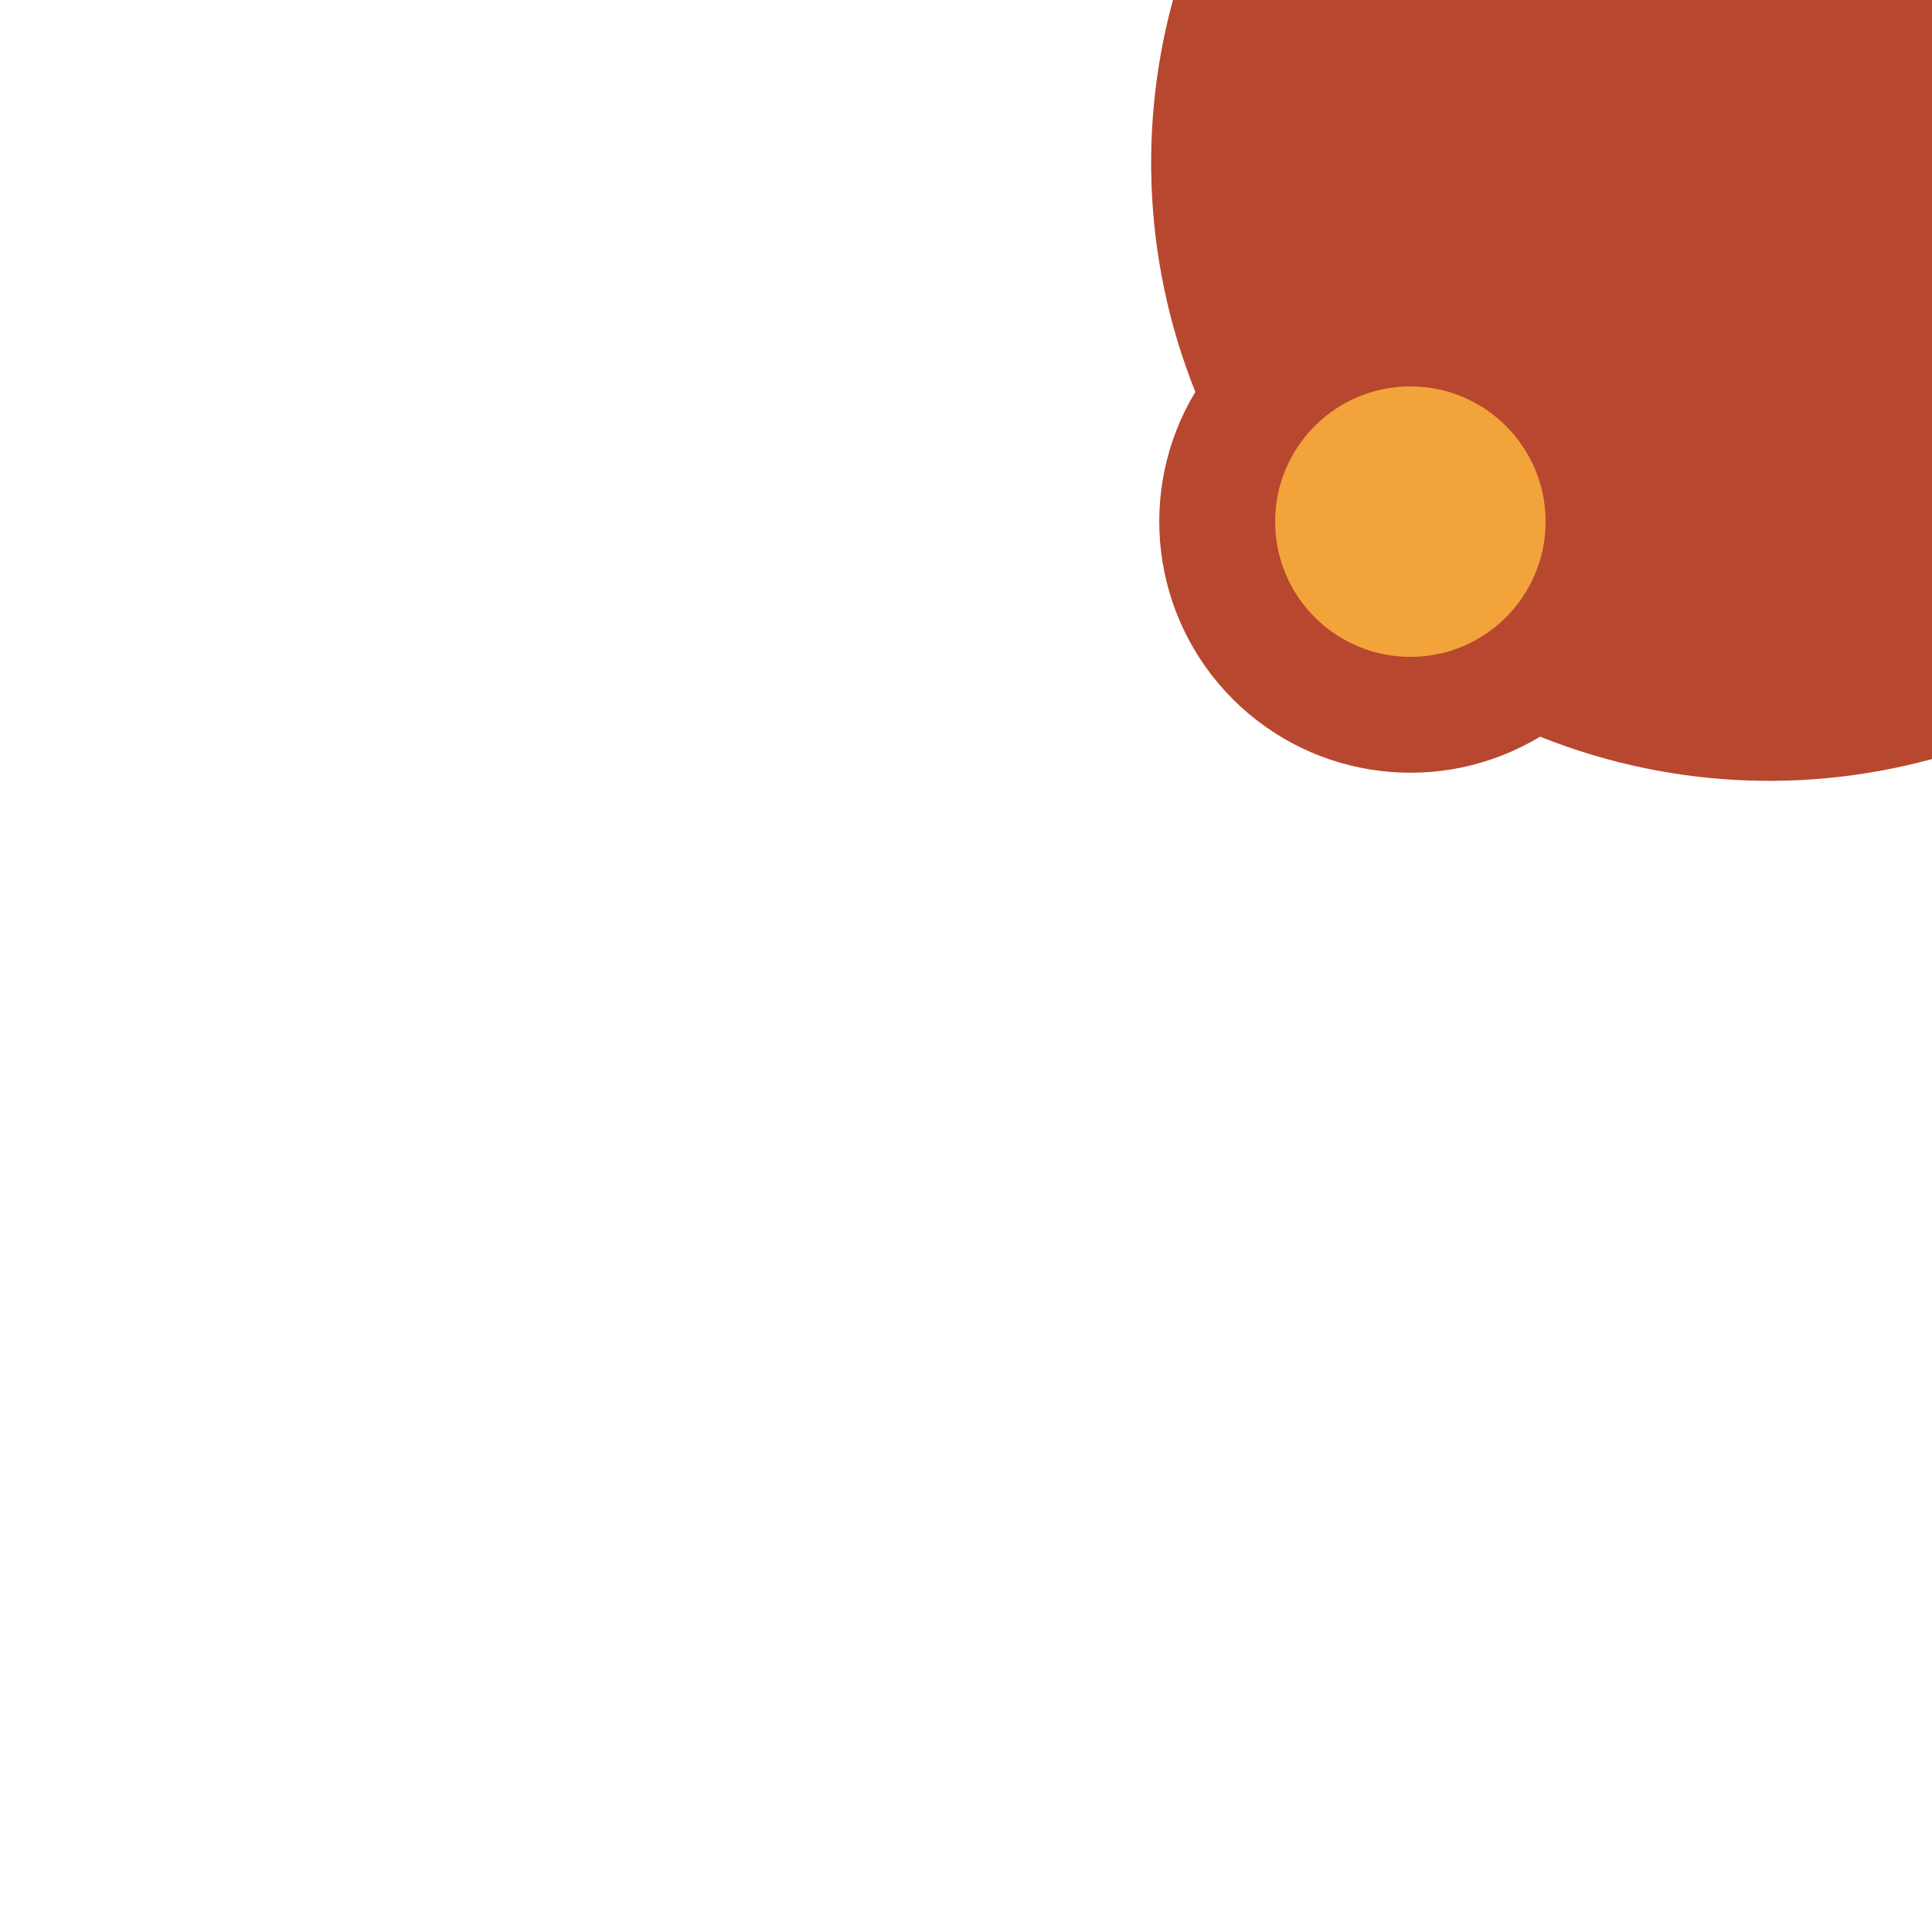
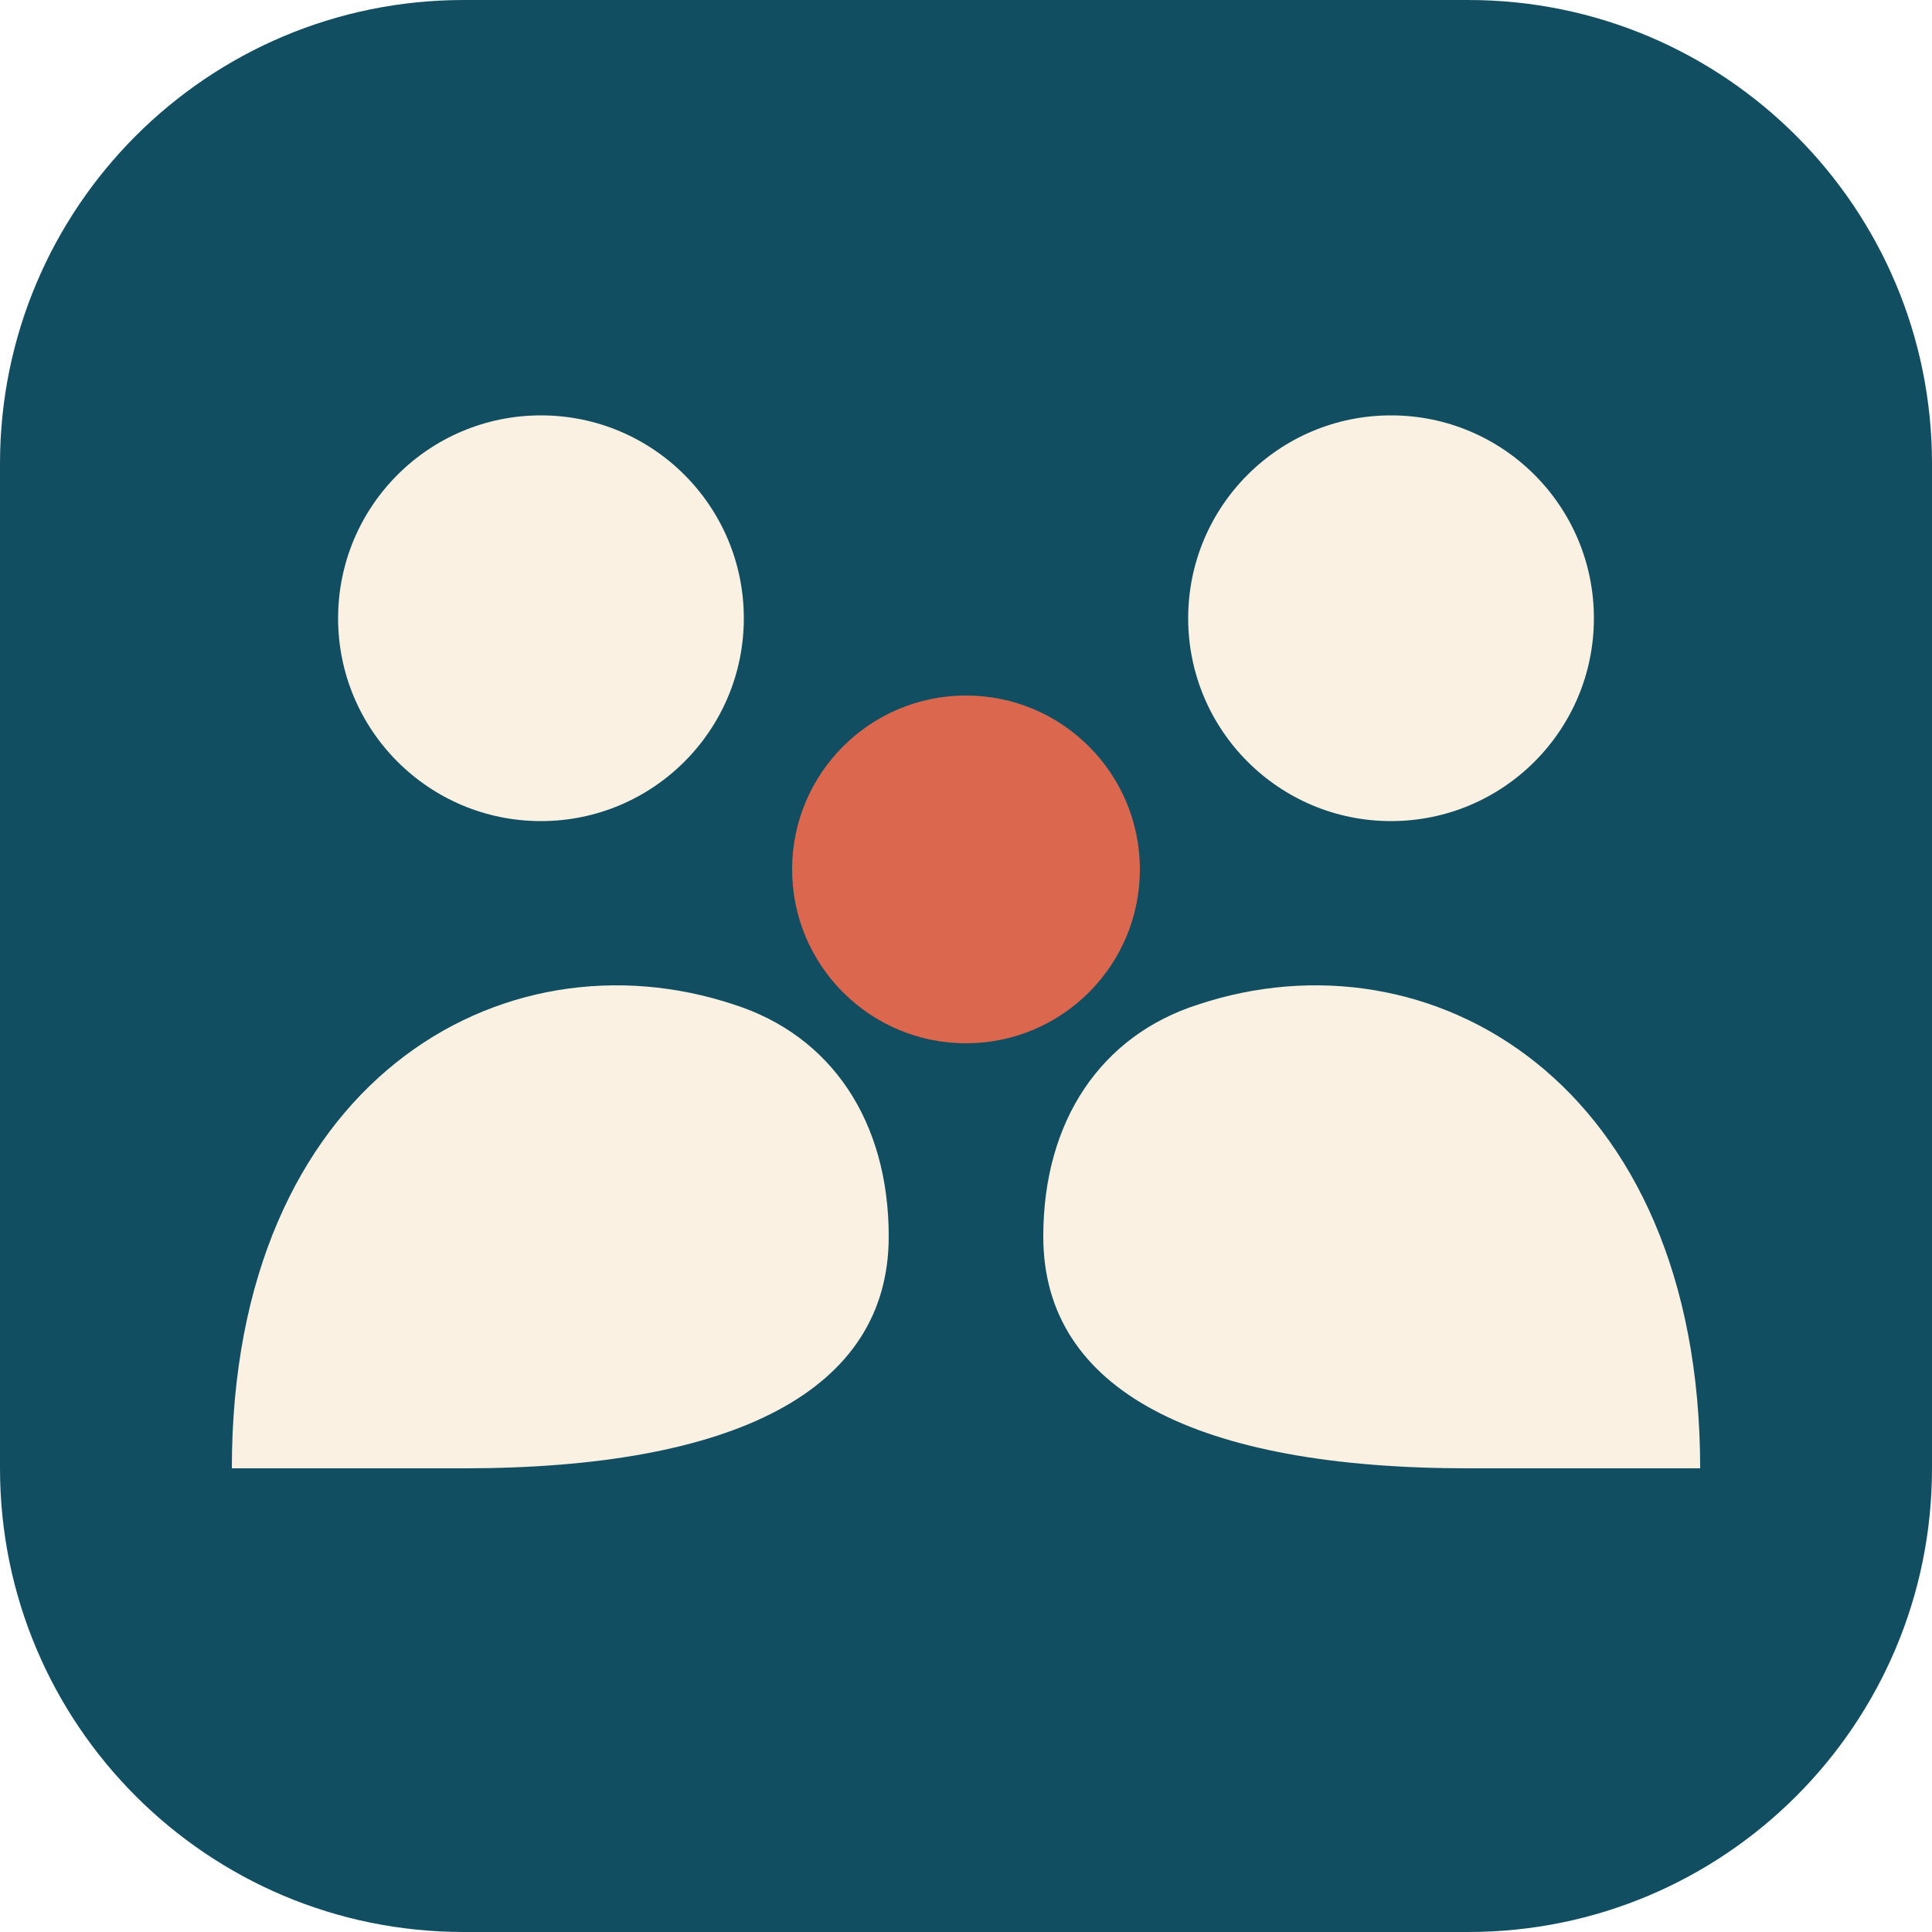
- <svg xmlns="http://www.w3.org/2000/svg" viewBox="0 0 200 200" width="32" height="32">
-   <path d="M 123.74 40.57 A 64 64 0 1 1 159.43 76.26 A 26 26 0 0 1 123.74 40.57 Z" fill="#B8472F" />
-   <circle cx="146" cy="54" r="14" fill="#F2A33A" />
+ <svg xmlns="http://www.w3.org/2000/svg" viewBox="0 0 100 100" width="32" height="32" fill="none">
+   <rect width="100" height="100" rx="24" fill="#124E61" />
+   <circle cx="28" cy="32" r="10.5" fill="#FAF1E2" />
+   <path d="M 12 76 C 12 56, 26 48, 38 52 C 43 53.6, 46 58, 46 64 C 46 72, 38 76, 24 76 Z" fill="#FAF1E2" />
+   <circle cx="72" cy="32" r="10.5" fill="#FAF1E2" />
+   <path d="M 88 76 C 88 56, 74 48, 62 52 C 57 53.6, 54 58, 54 64 C 54 72, 62 76, 76 76 Z" fill="#FAF1E2" />
+   <circle cx="50" cy="45" r="9" fill="#DA674E" />
</svg>
